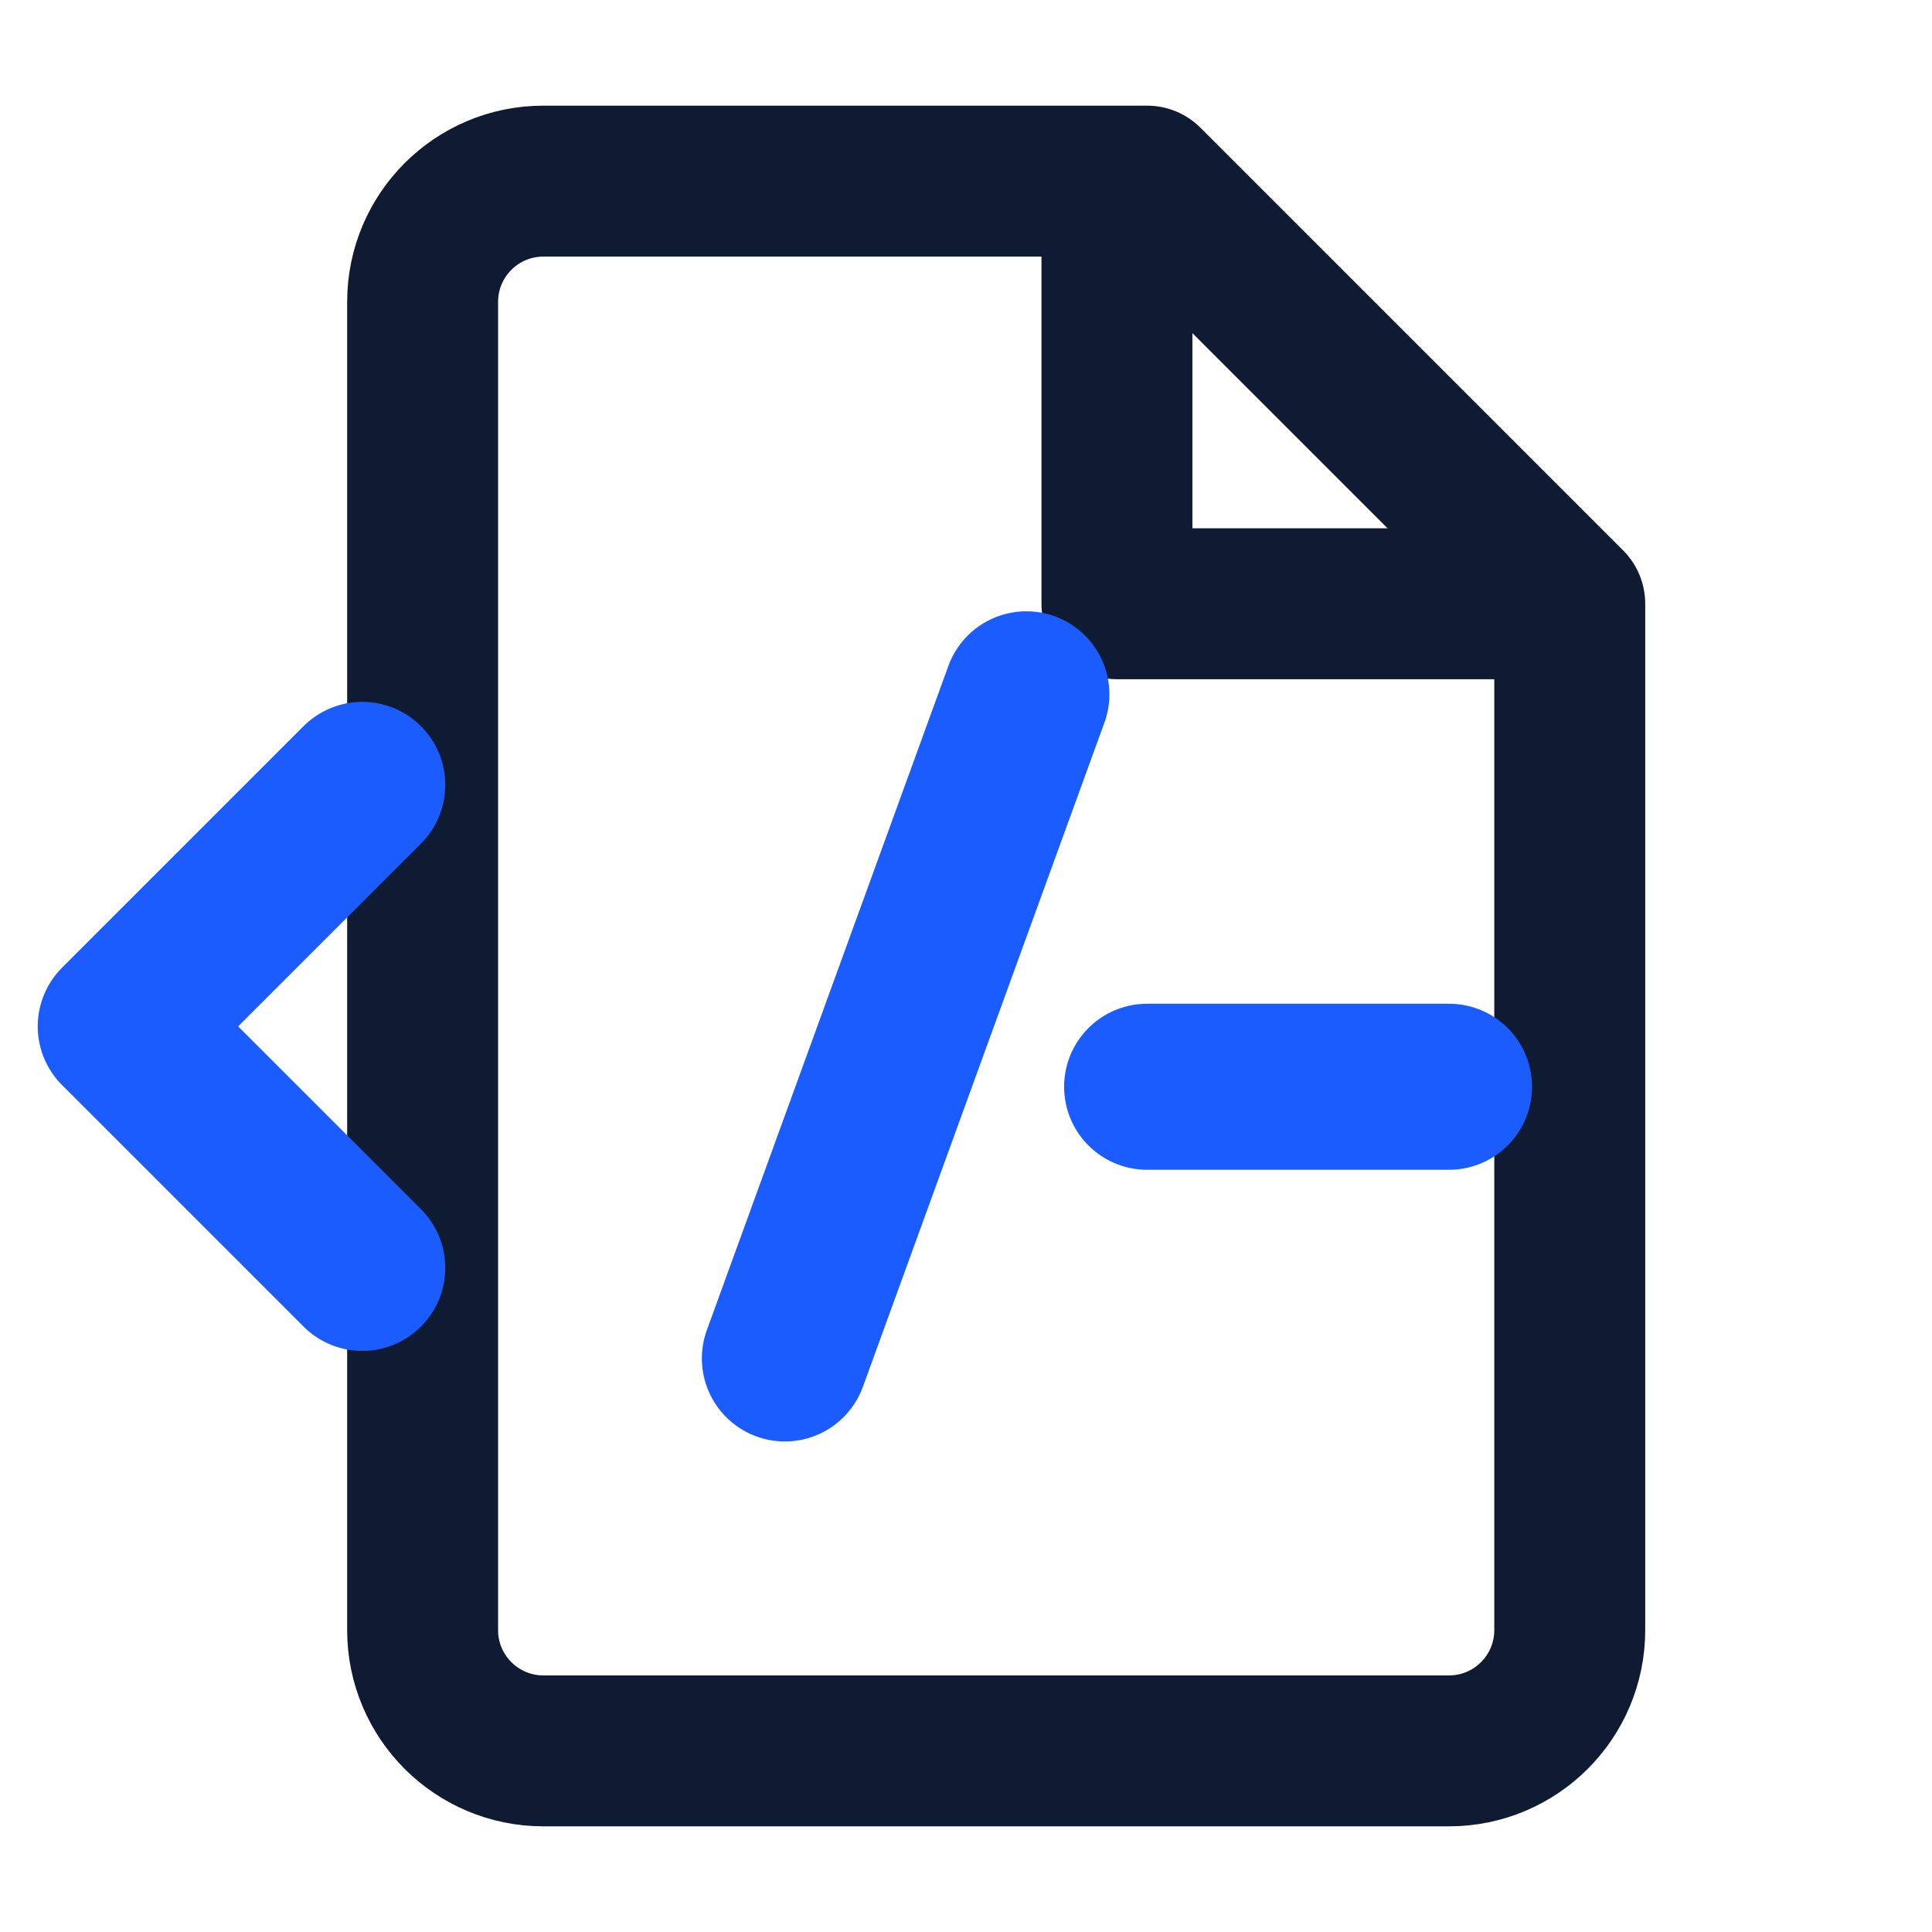
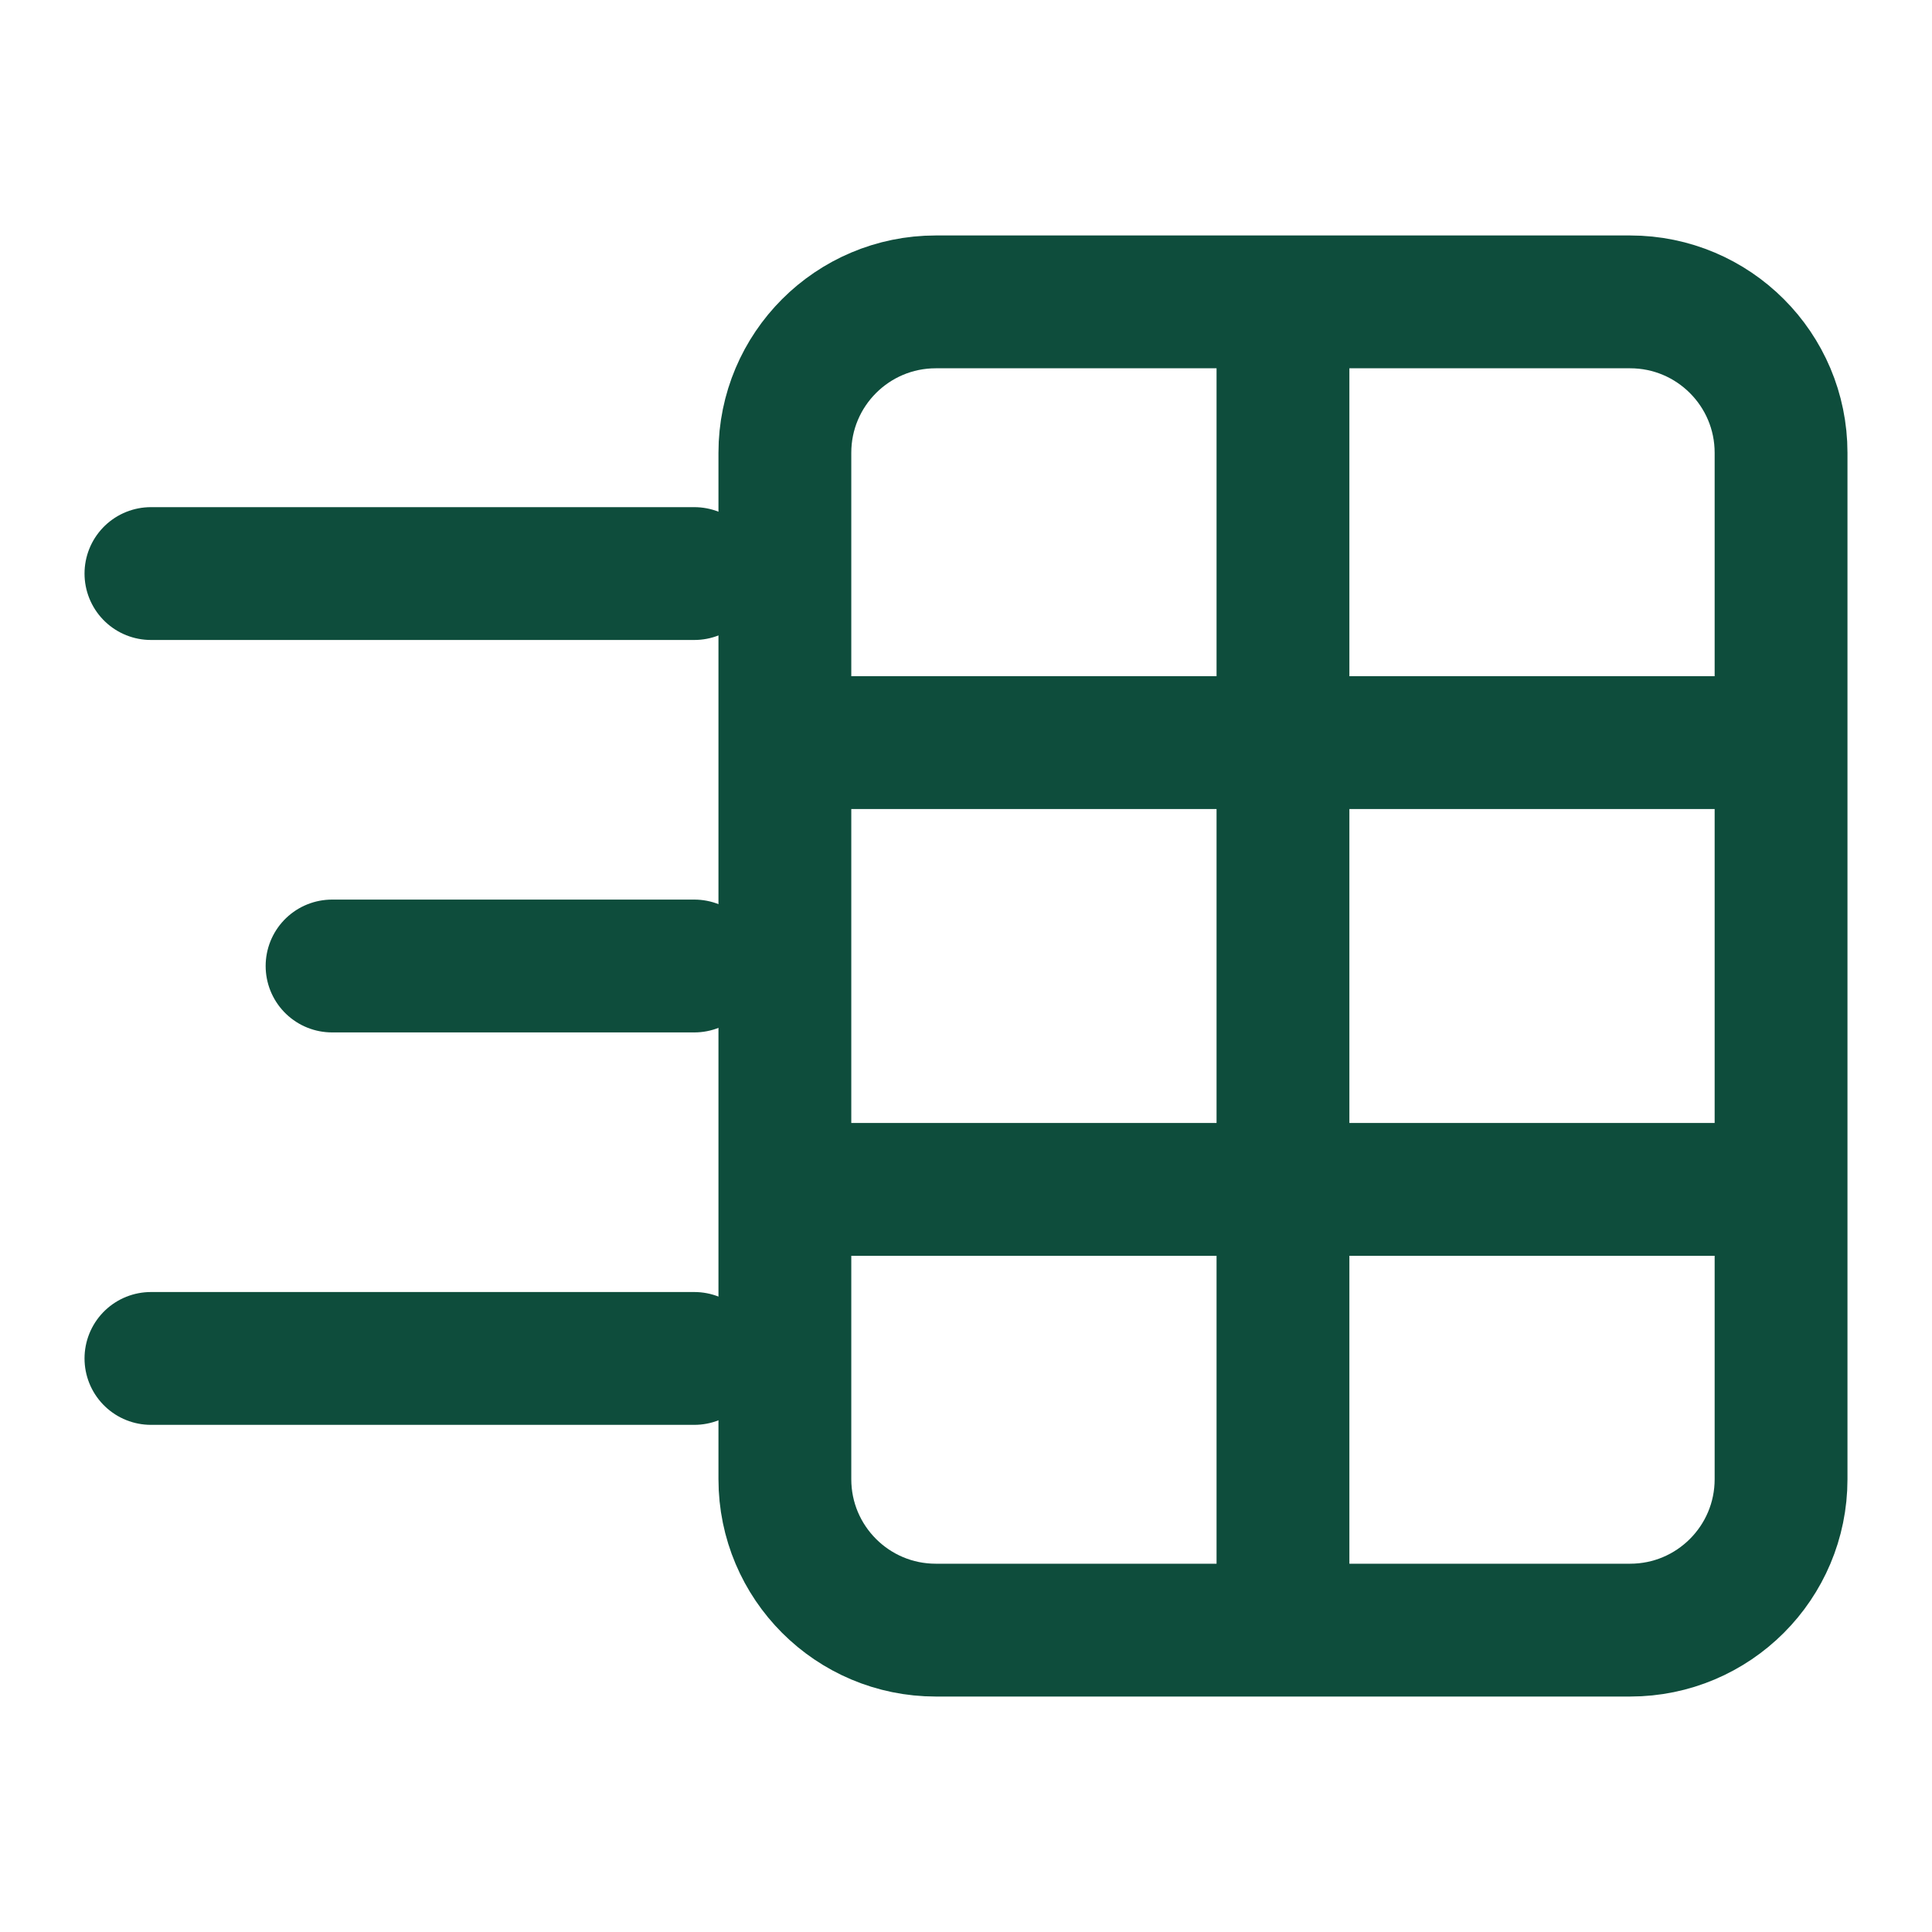
- <svg xmlns="http://www.w3.org/2000/svg" viewBox="0 0 64 64" fill="none">
-   <path d="M18 6h20l14 14v34a4 4 0 0 1-4 4H18a4 4 0 0 1-4-4V10a4 4 0 0 1 4-4z" stroke="#0F1B33" stroke-width="5" stroke-linejoin="round" />
-   <path d="M37 7v13h14" stroke="#0F1B33" stroke-width="5" stroke-linejoin="round" />
-   <path d="M12 26l-8 8 8 8" stroke="#1A5CFF" stroke-width="5.5" stroke-linecap="round" stroke-linejoin="round" />
-   <path d="M26 45l8-22" stroke="#1A5CFF" stroke-width="5.5" stroke-linecap="round" />
-   <path d="M38 36h10" stroke="#1A5CFF" stroke-width="5.5" stroke-linecap="round" />
+ <svg xmlns="http://www.w3.org/2000/svg" viewBox="0 0 32 32" fill="none" stroke="#0E4D3C" stroke-width="2.2">
+   <path d="M2.5 9.5h9M5.5 16h6M2.5 22.5h9" stroke-linecap="round" />
+   <rect x="13" y="5" width="16.5" height="22" rx="2.5" />
+   <path d="M13 12.3h16.5M13 19.7h16.5M21.25 5v22" />
</svg>
